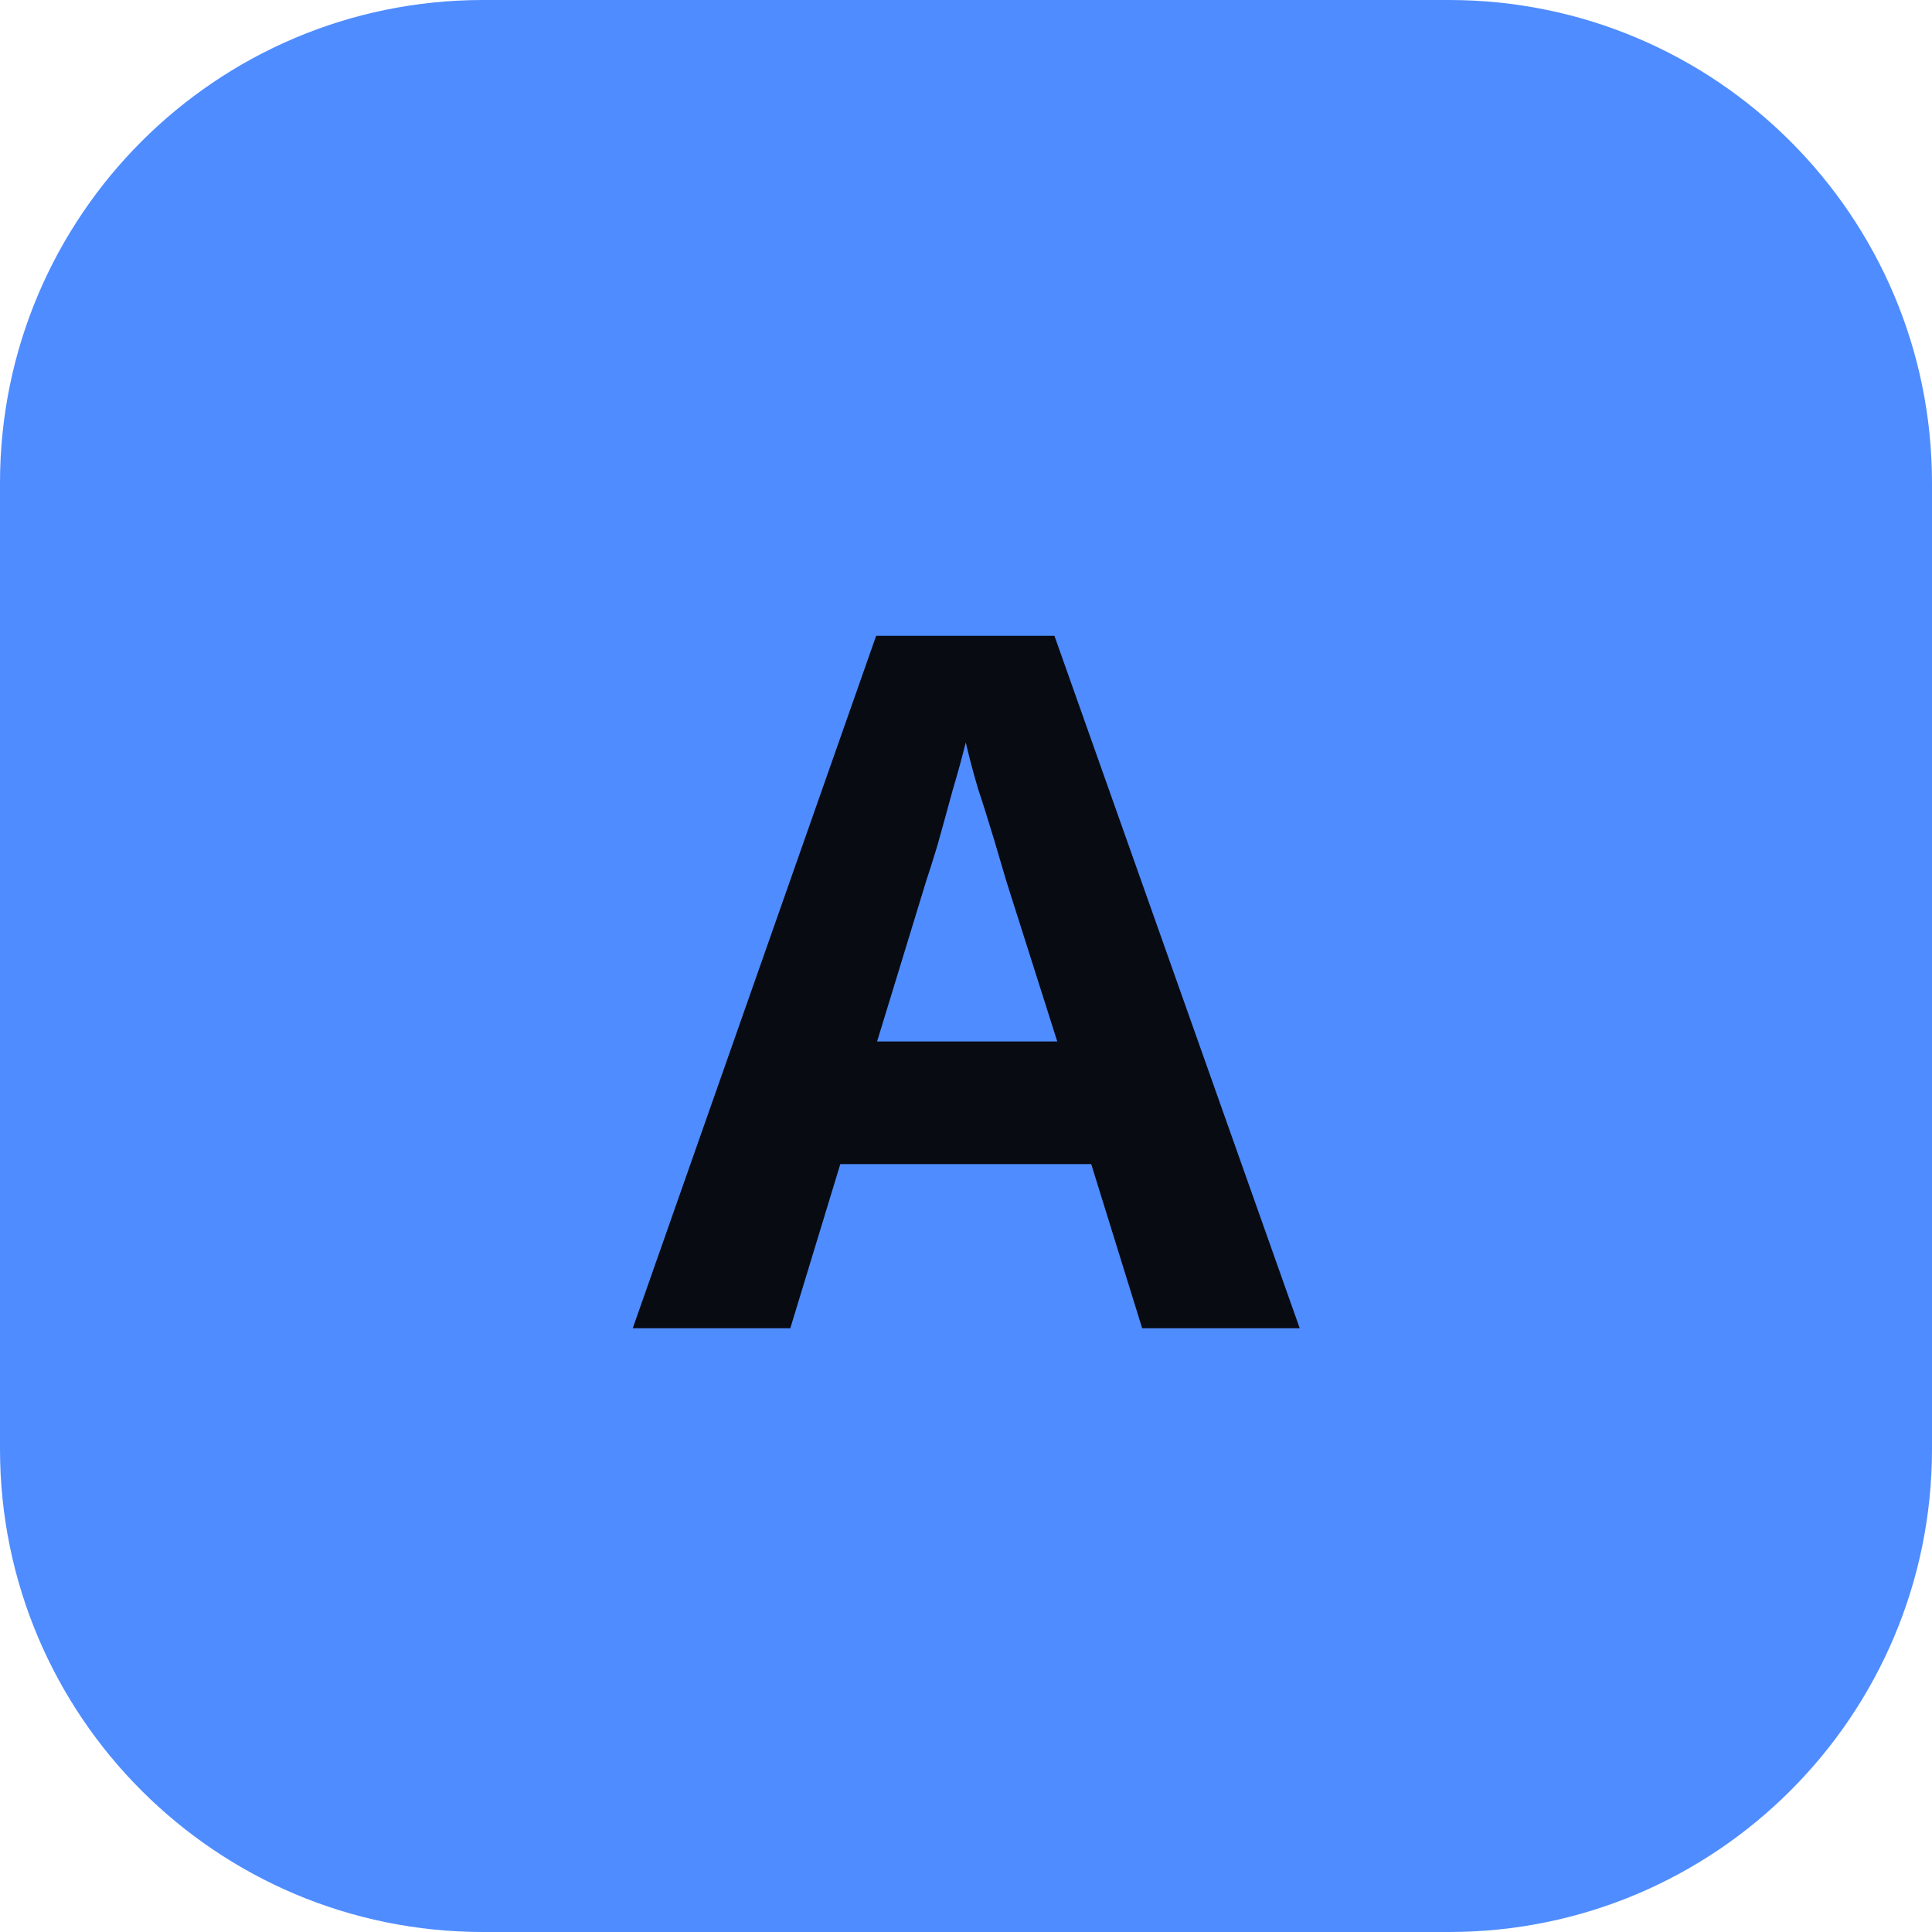
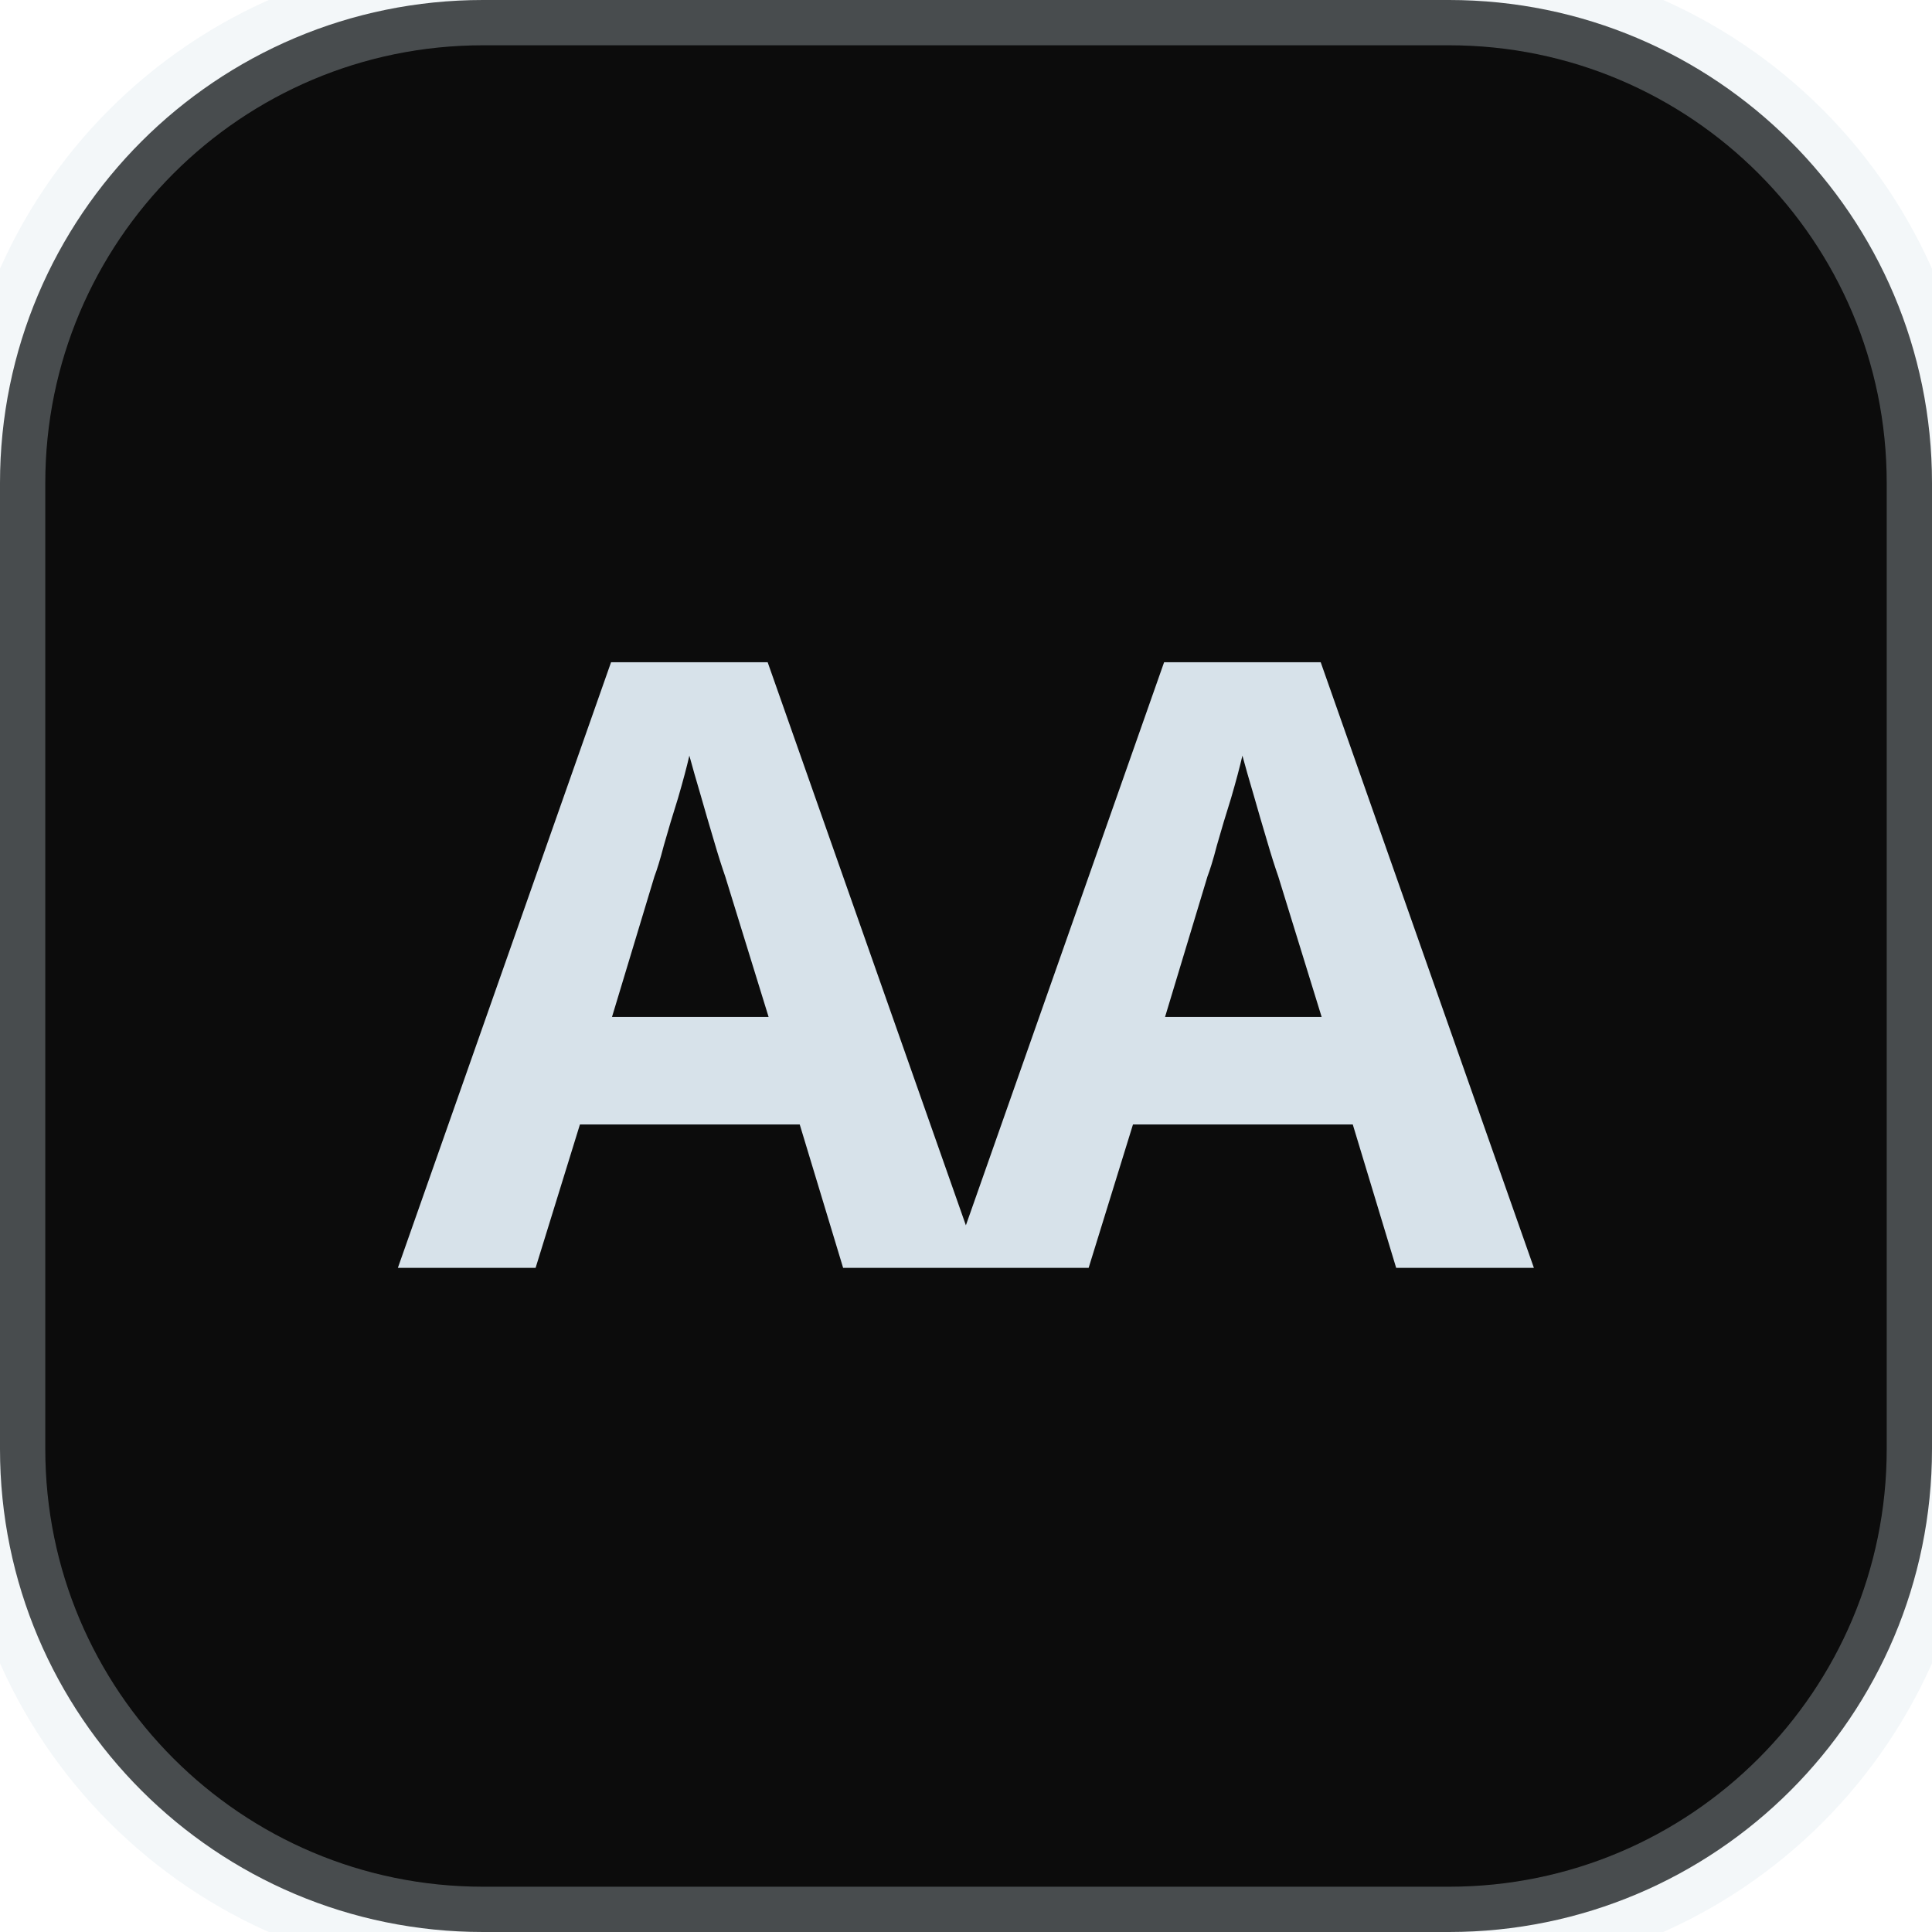
<svg xmlns="http://www.w3.org/2000/svg" viewBox="0 0 32 32" fill="none">
-   <rect width="32" height="32" rx="8" fill="#4F8CFF" />
-   <text x="16" y="22" text-anchor="middle" font-family="sans-serif" font-weight="700" font-size="16" fill="#080B12">A</text>
+   <rect width="32" height="32" rx="8" fill="#0C0C0C" stroke="#D7E2EA" stroke-opacity="0.3" stroke-width="1.5" />
+   <text x="16" y="21" text-anchor="middle" font-family="'Kanit', sans-serif" font-weight="800" font-size="14" fill="#D7E2EA" letter-spacing="-0.5">AA</text>
</svg>
